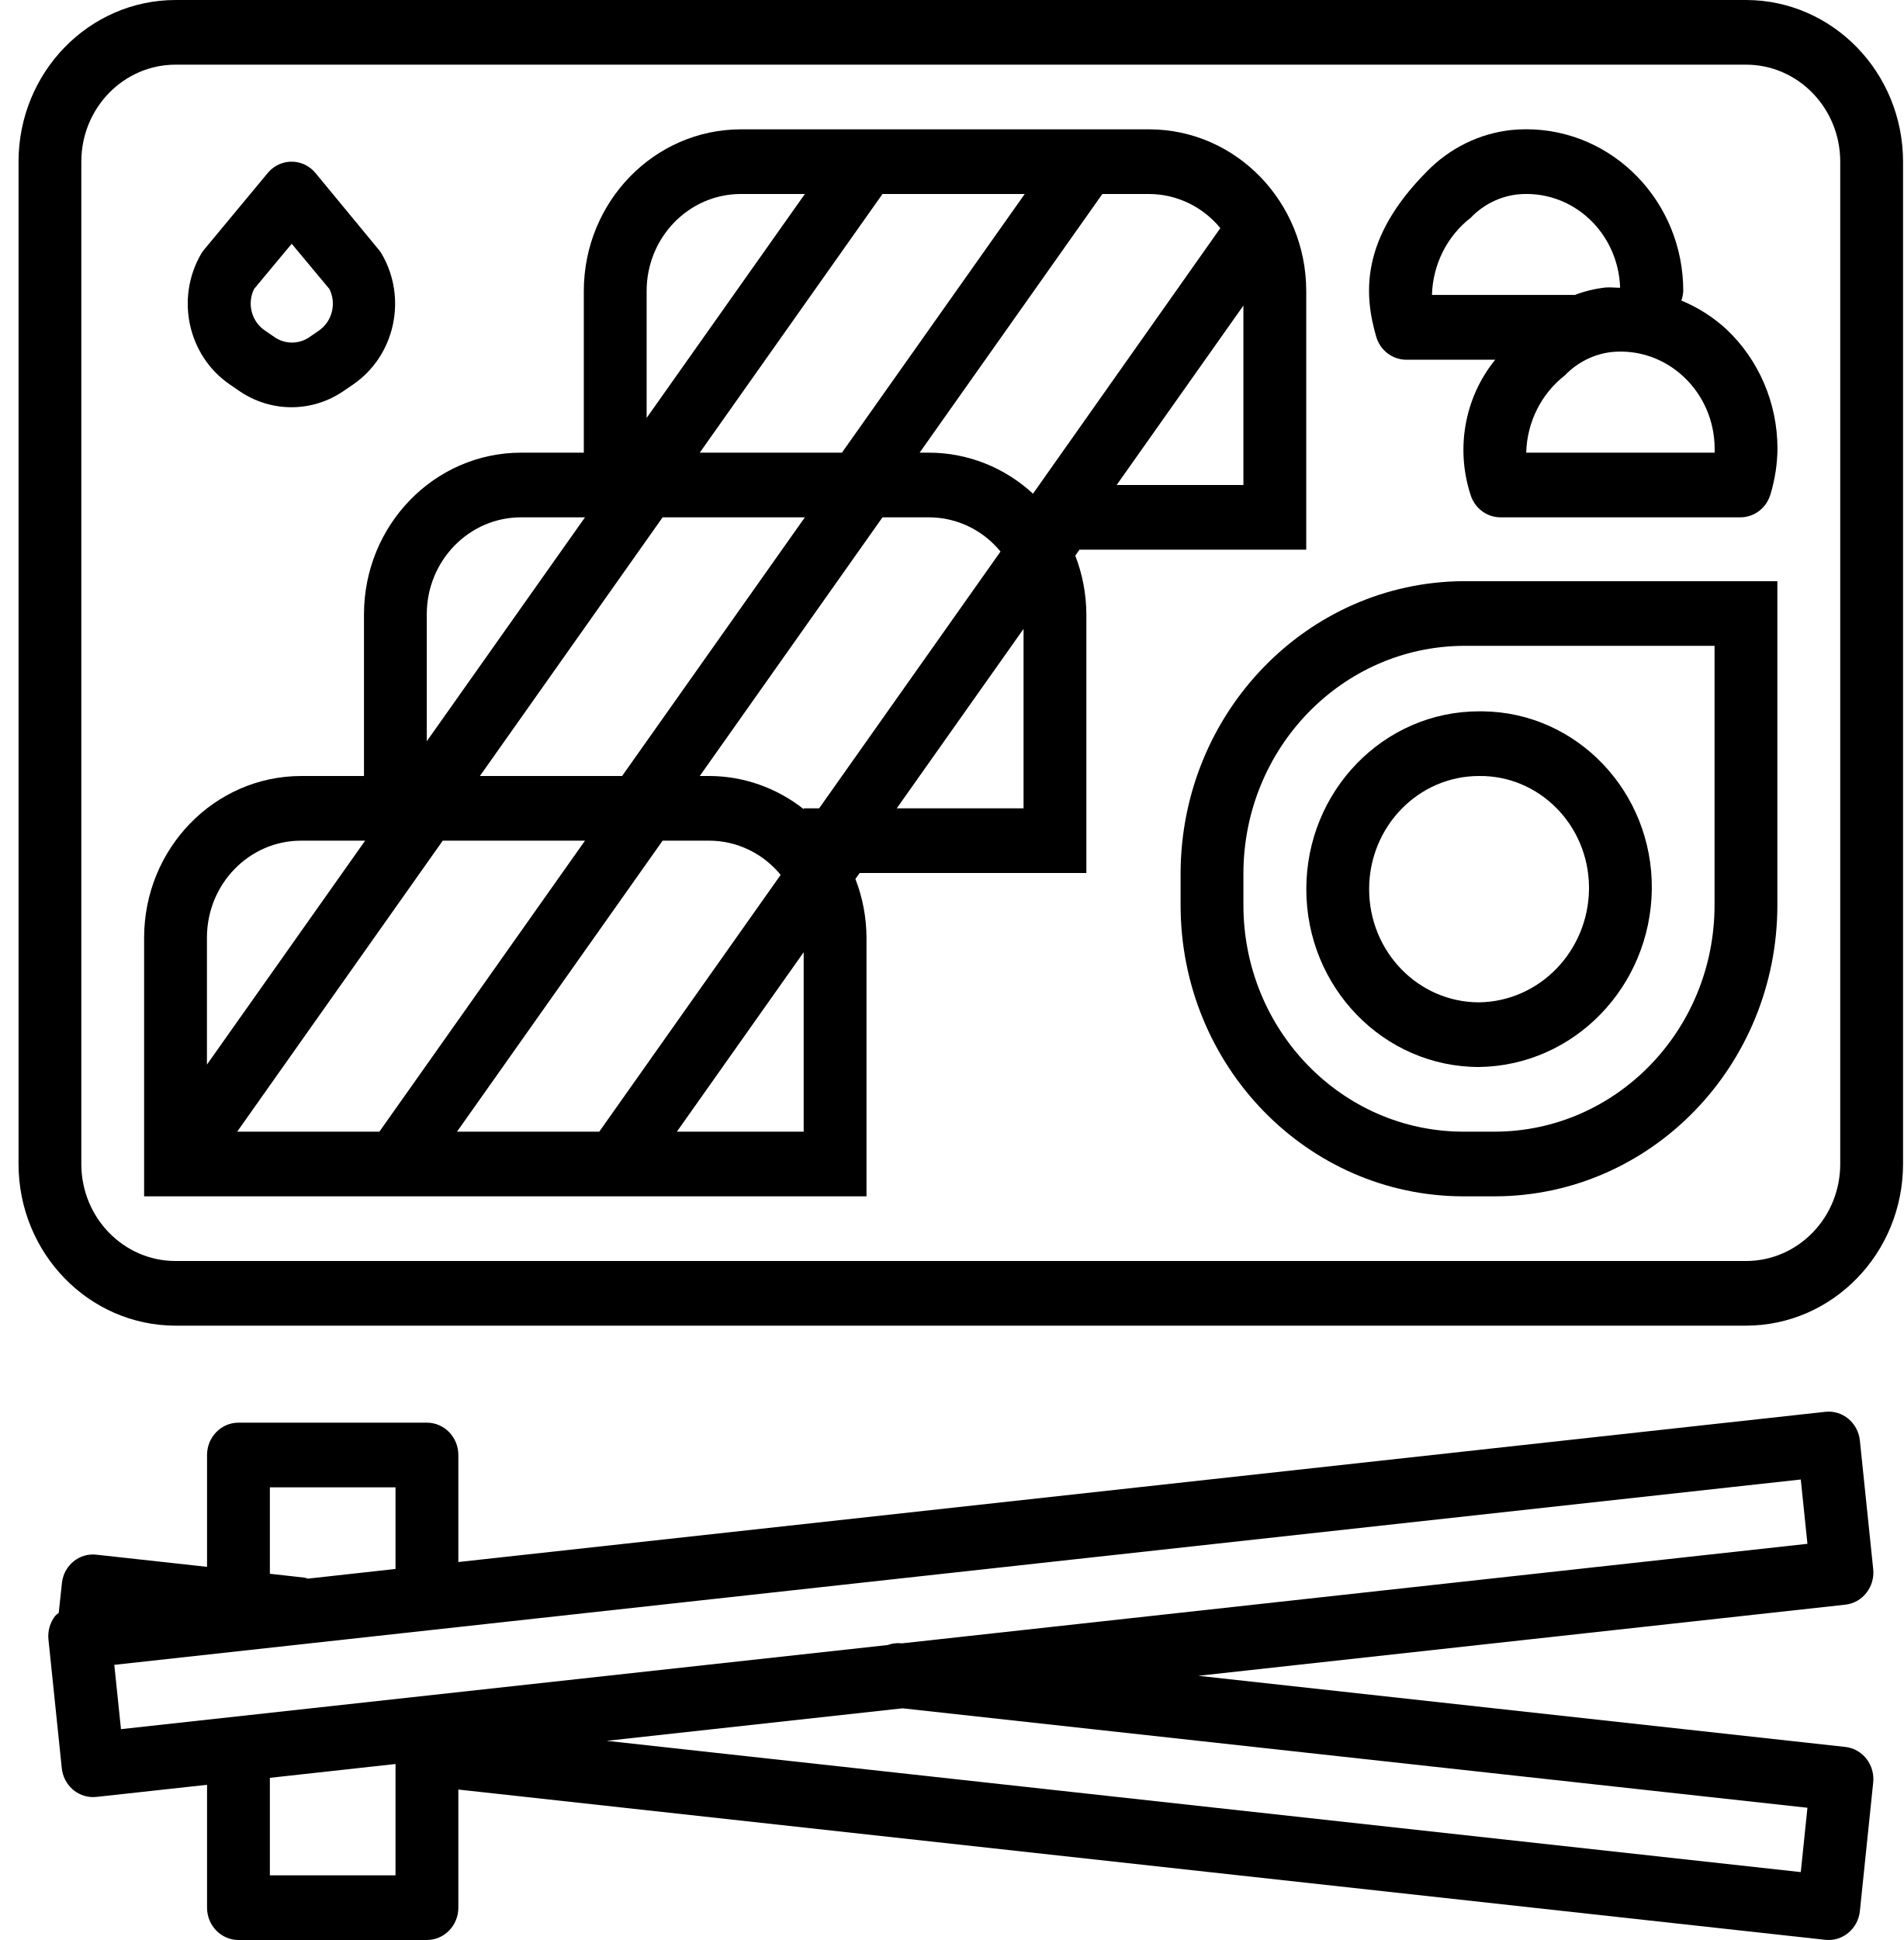
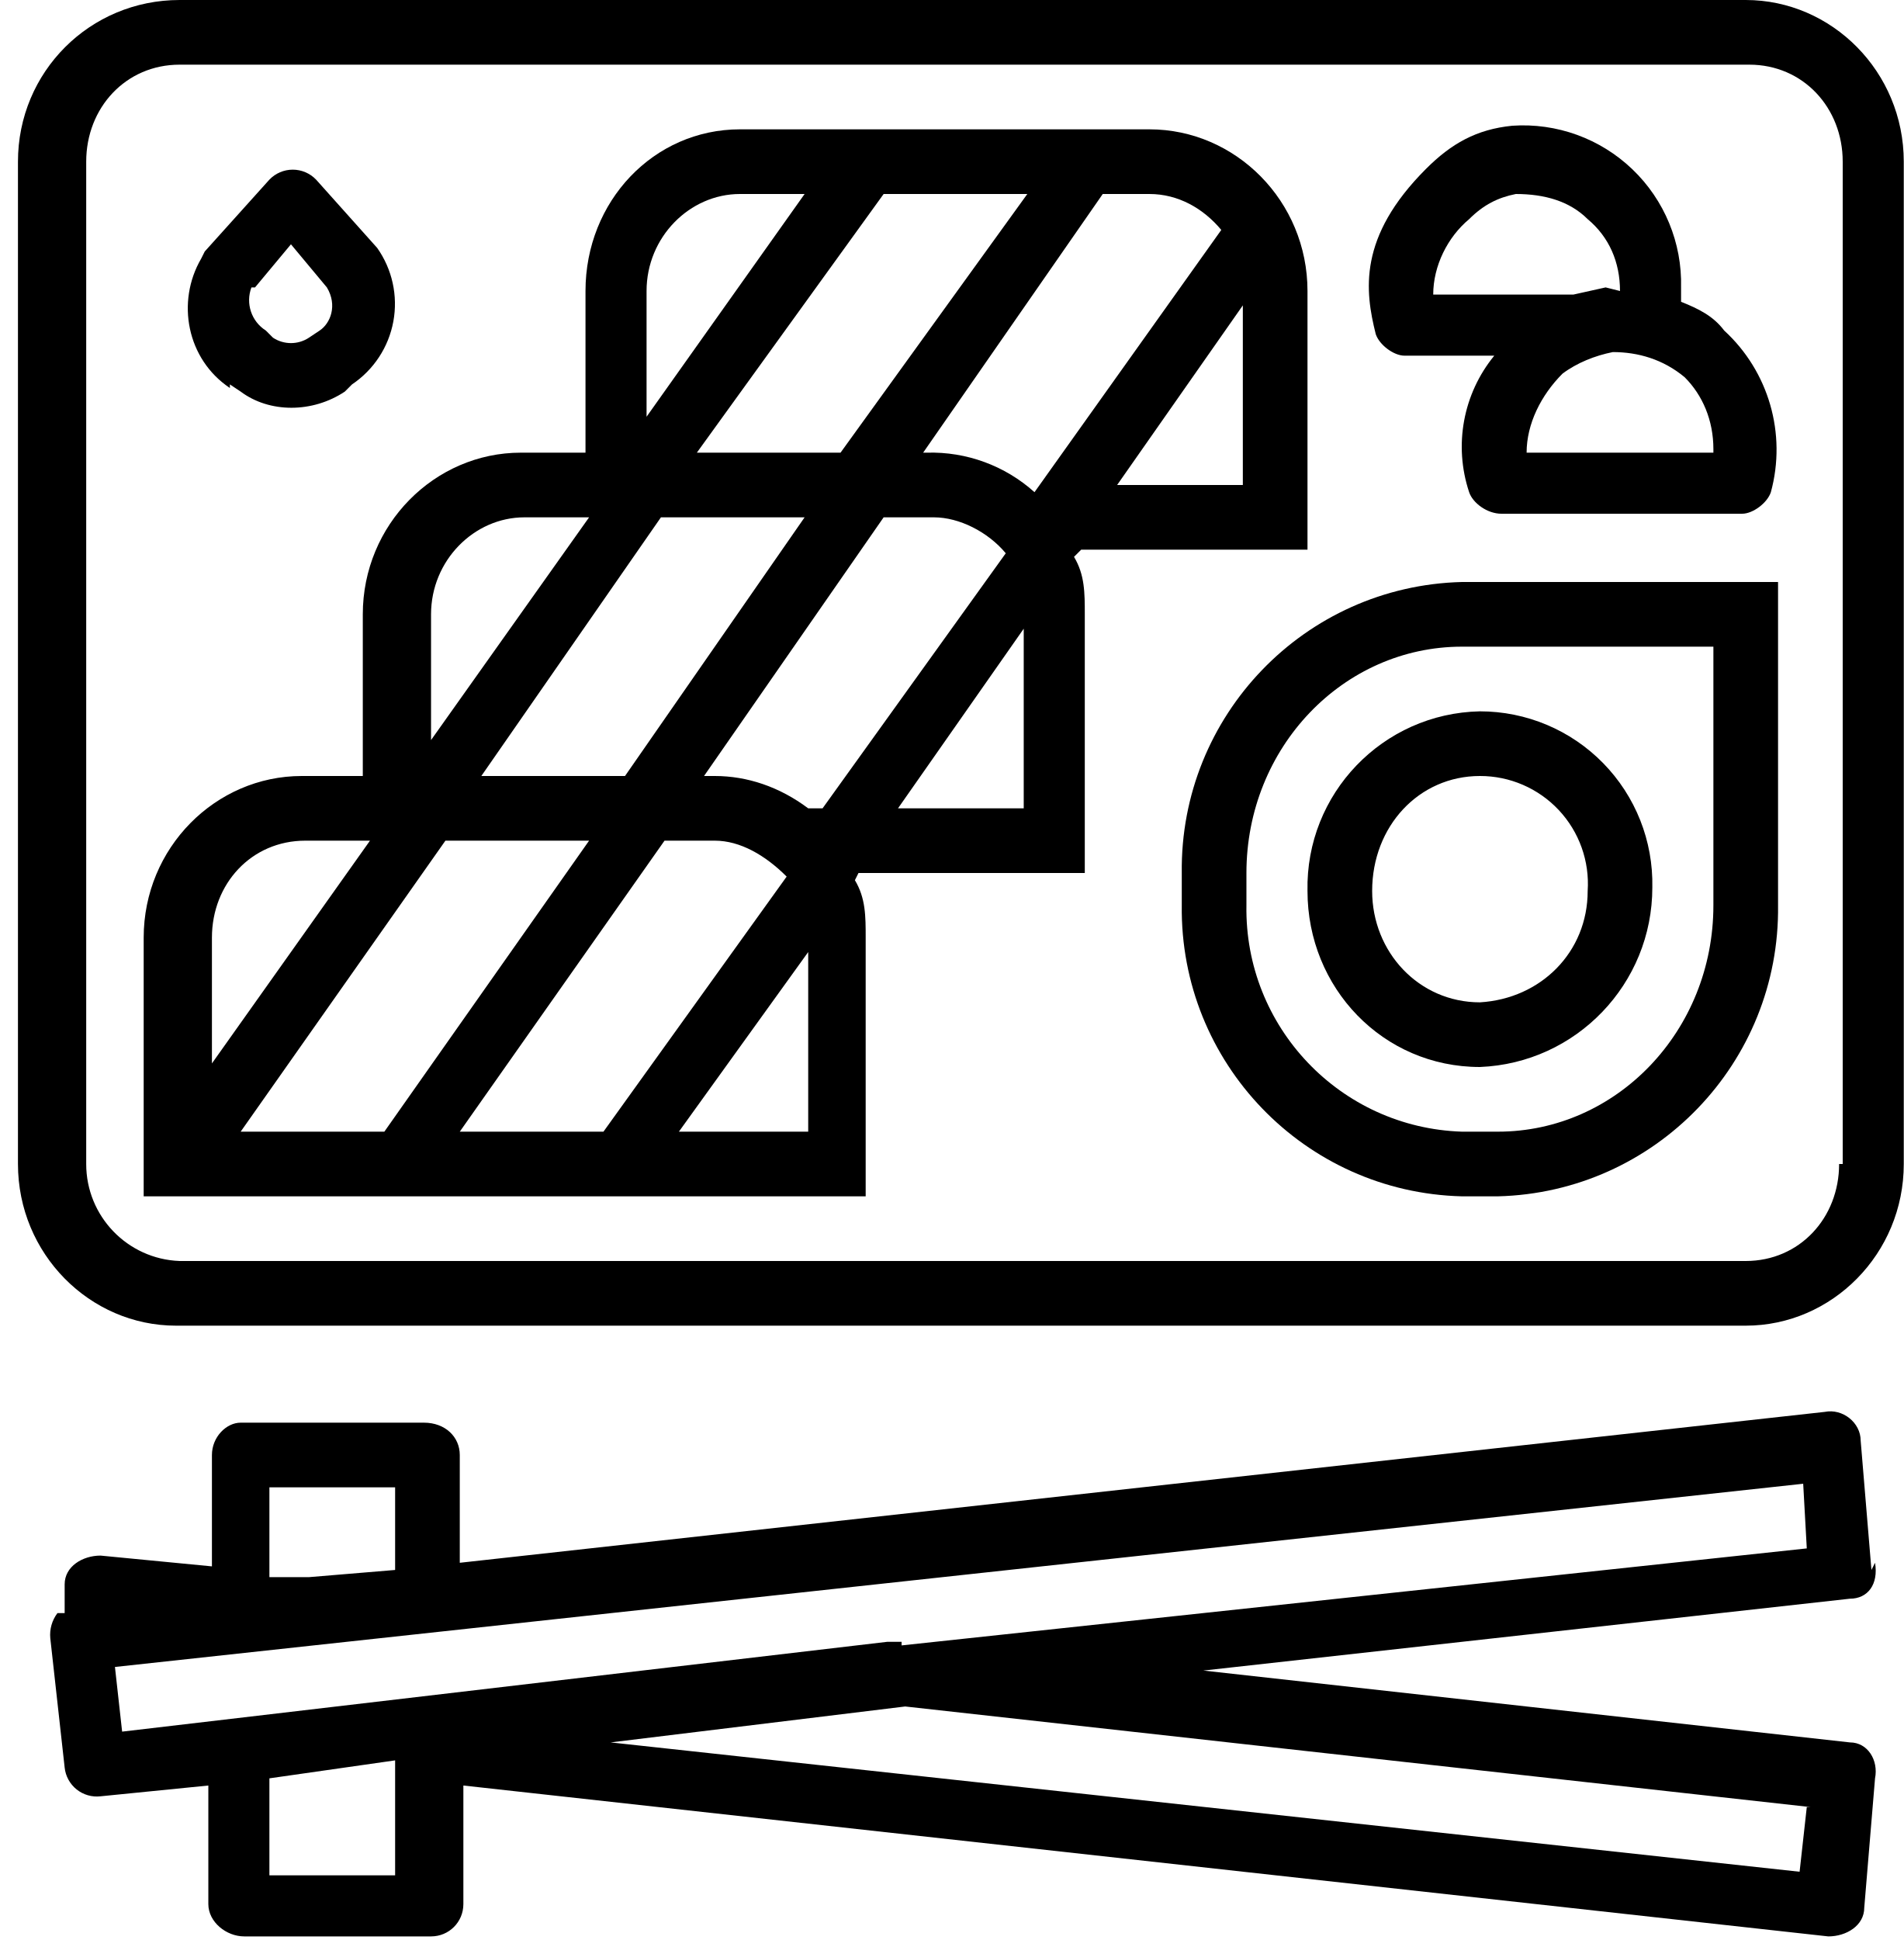
- <svg xmlns="http://www.w3.org/2000/svg" width="53" height="54" viewBox="0 0 53 54" fill="none">
-   <path d="M48.608 0H4.888C2.474 0.003 0.518 2.016 0.516 4.5V32.4C0.518 34.884 2.474 36.897 4.888 36.9H48.608C51.022 36.897 52.977 34.884 52.98 32.4V4.5C52.977 2.016 51.022 0.003 48.608 0ZM51.231 32.4C51.231 33.891 50.057 35.1 48.608 35.1H4.888C3.439 35.1 2.264 33.891 2.264 32.4V4.5C2.264 3.009 3.439 1.8 4.888 1.8H48.608C50.057 1.8 51.231 3.009 51.231 4.5V32.4Z" fill="black" />
-   <path d="M30.053 15.3H36.365V8.1C36.362 5.616 34.406 3.603 31.993 3.6H20.625C18.212 3.603 16.256 5.616 16.253 8.1V12.6H14.505C12.091 12.603 10.135 14.616 10.133 17.1V21.6H8.384C5.97 21.603 4.015 23.616 4.012 26.1V33.3H24.123V26.1C24.121 25.54 24.016 24.986 23.814 24.466L23.933 24.3H30.244V17.1C30.241 16.54 30.137 15.986 29.935 15.466L30.053 15.3ZM34.616 13.5H31.087L34.616 8.505V13.5ZM28.528 5.4L23.439 12.6H19.481L24.568 5.4H28.528ZM18.002 8.1C18.002 6.609 19.177 5.4 20.625 5.4H22.407L18.002 11.633V8.1ZM18.447 14.4H22.407L17.319 21.6H13.36L18.447 14.4ZM11.881 17.1C11.881 15.609 13.056 14.4 14.505 14.4H16.286L11.881 20.633V17.1ZM5.761 26.1C5.761 24.609 6.935 23.4 8.384 23.4H10.165L5.761 29.633V26.1ZM6.603 31.5L12.326 23.4H16.286L10.562 31.5H6.603ZM12.723 31.5L18.447 23.4H19.751C20.516 23.403 21.24 23.751 21.733 24.352L16.683 31.5H12.723ZM22.374 31.5H18.844L22.374 26.505V31.5ZM22.804 22.5H22.374V22.523C21.622 21.928 20.7 21.603 19.751 21.6H19.481L24.568 14.4H25.872C26.637 14.403 27.361 14.751 27.854 15.352L22.804 22.5ZM28.495 22.5H24.965L28.495 17.505V22.5ZM25.872 12.6H25.602L30.689 5.4H31.993C32.758 5.403 33.483 5.751 33.976 6.352H33.972L28.758 13.742C27.965 13.009 26.938 12.603 25.872 12.6Z" fill="black" />
-   <path d="M41.176 29.7C43.818 29.664 45.951 27.469 45.986 24.75C46.014 22.045 43.906 19.829 41.278 19.8C41.244 19.8 41.21 19.8 41.176 19.8C38.52 19.8 36.367 22.016 36.367 24.75C36.367 27.484 38.52 29.7 41.176 29.7ZM41.176 21.6C42.848 21.581 44.218 22.96 44.237 24.681C44.237 24.704 44.237 24.727 44.237 24.75C44.215 26.48 42.857 27.877 41.176 27.9C39.486 27.9 38.116 26.49 38.116 24.75C38.116 23.01 39.486 21.6 41.176 21.6Z" fill="black" />
-   <path d="M32.867 24.3V25.2C32.872 29.672 36.393 33.295 40.737 33.3H41.611C45.956 33.295 49.476 29.672 49.481 25.2V16.177H40.732C36.39 16.209 32.883 19.831 32.867 24.3ZM47.732 17.977V25.2C47.728 28.677 44.99 31.495 41.611 31.5H40.737C37.358 31.495 34.62 28.677 34.616 25.2V24.3C34.628 20.822 37.358 18.002 40.737 17.977H47.732Z" fill="black" />
-   <path d="M6.397 10.701L6.659 10.881C7.54 11.487 8.689 11.487 9.569 10.881L9.832 10.701C10.996 9.901 11.346 8.302 10.626 7.066C10.6 7.022 10.571 6.981 10.538 6.943L8.783 4.816C8.47 4.438 7.918 4.393 7.55 4.716C7.516 4.747 7.483 4.78 7.453 4.816L5.687 6.943C5.655 6.982 5.625 7.023 5.6 7.066C4.88 8.302 5.231 9.903 6.397 10.701ZM7.072 8.045L8.121 6.785L9.171 8.045C9.373 8.452 9.246 8.951 8.876 9.204L8.614 9.384C8.32 9.586 7.937 9.586 7.643 9.384L7.381 9.204C7.005 8.956 6.872 8.456 7.072 8.045Z" fill="black" />
-   <path d="M48.055 9.158C47.687 8.822 47.265 8.554 46.808 8.366C46.839 8.28 46.856 8.191 46.861 8.1C46.862 5.615 44.905 3.599 42.49 3.598C42.35 3.598 42.21 3.605 42.071 3.619C41.183 3.717 40.354 4.125 39.722 4.775C37.845 6.665 37.982 8.222 38.311 9.365C38.419 9.748 38.761 10.012 39.149 10.013H41.626C40.781 11.053 40.52 12.468 40.934 13.755C41.044 14.137 41.385 14.4 41.773 14.4H48.451C48.839 14.4 49.18 14.138 49.29 13.756C49.414 13.345 49.48 12.918 49.484 12.488C49.483 11.22 48.965 10.012 48.055 9.158ZM39.865 8.209C39.889 7.361 40.286 6.571 40.944 6.061C41.29 5.7 41.745 5.471 42.233 5.413C42.972 5.335 43.708 5.586 44.254 6.103C44.775 6.595 45.081 7.283 45.103 8.01C44.967 8.01 44.831 7.991 44.694 8.003C44.403 8.036 44.118 8.105 43.843 8.209H39.865ZM47.735 12.6H42.489C42.511 11.752 42.907 10.959 43.566 10.448C43.911 10.088 44.366 9.859 44.855 9.8C45.593 9.723 46.329 9.974 46.876 10.491C47.422 11.002 47.734 11.727 47.735 12.488C47.735 12.524 47.735 12.562 47.735 12.6Z" fill="black" />
-   <path d="M52.149 43.676L51.778 40.097C51.726 39.603 51.296 39.245 50.816 39.298L12.76 43.479V40.5C12.76 40.003 12.368 39.6 11.885 39.6H6.639C6.156 39.6 5.764 40.003 5.764 40.5V43.613L2.685 43.275C2.209 43.219 1.779 43.57 1.724 44.06C1.724 44.065 1.723 44.069 1.723 44.074L1.635 44.894C1.601 44.919 1.568 44.947 1.538 44.977C1.392 45.163 1.324 45.401 1.349 45.638L1.72 49.218C1.768 49.676 2.143 50.022 2.59 50.022C2.622 50.022 2.653 50.02 2.685 50.017L5.764 49.68V53.1C5.764 53.597 6.156 54 6.639 54H11.885C12.368 54 12.76 53.597 12.76 53.1V49.812L50.816 53.995C51.296 54.047 51.726 53.689 51.778 53.195L52.149 49.616C52.2 49.122 51.853 48.679 51.373 48.626L33.36 46.646L51.373 44.666C51.853 44.613 52.2 44.17 52.149 43.676ZM7.513 41.4H11.011V43.672L8.567 43.942C8.536 43.935 8.512 43.917 8.48 43.914L7.513 43.806V41.4ZM11.011 52.2H7.513V49.5V49.486L11.011 49.101V52.2ZM50.318 50.319L50.133 52.11L16.889 48.456L25.125 47.551L50.318 50.319ZM25.125 45.741H25.094C24.966 45.727 24.837 45.744 24.716 45.789L3.368 48.131L3.182 46.341L50.133 41.182L50.318 42.972L25.125 45.741Z" fill="black" />
+ <svg xmlns="http://www.w3.org/2000/svg" width="53" height="54" fill="none">
+   <path fill="#000" d="M48.6 0H5C2.5 0 .5 2 .5 4.5v27.9c0 2.5 2 4.5 4.4 4.5h43.7c2.4 0 4.4-2 4.4-4.5V4.5C53 2 51 0 48.6 0Zm2.6 32.4c0 1.5-1.1 2.7-2.6 2.7H5a2.7 2.7 0 0 1-2.6-2.7V4.5c0-1.5 1.1-2.7 2.6-2.7h43.7c1.5 0 2.6 1.2 2.6 2.7v27.9Z" />
+   <path fill="#000" d="M30 15.3h6.4V8.1c0-2.5-2-4.5-4.4-4.5H20.6c-2.4 0-4.3 2-4.3 4.5v4.5h-1.8c-2.4 0-4.4 2-4.4 4.5v4.5H8.4c-2.4 0-4.4 2-4.4 4.5v7.2h20.1v-7.2c0-.6 0-1.1-.3-1.6l.1-.2h6.3v-7.2c0-.6 0-1.1-.3-1.6l.2-.2Zm4.6-1.8h-3.5l3.5-5v5Zm-6-8.1-5.2 7.2h-4l5.2-7.2h4ZM18 8.1c0-1.5 1.2-2.7 2.6-2.7h1.8L18 11.6V8.1Zm.4 6.3h4l-5 7.2h-4l5-7.2ZM12 17.1c0-1.5 1.2-2.7 2.6-2.7h1.8l-4.4 6.2v-3.5Zm-6.1 9c0-1.5 1.1-2.7 2.6-2.7h1.8l-4.4 6.2v-3.5Zm.8 5.4 5.7-8.1h4l-5.7 8.1h-4Zm6.1 0 5.7-8.1h1.4c.7 0 1.4.4 2 1l-5.1 7.1h-4Zm9.7 0h-3.6l3.6-5v5Zm.4-9h-.4c-.8-.6-1.7-.9-2.6-.9h-.3l5-7.2H26c.7 0 1.5.4 2 1l-5.1 7.1Zm5.7 0H25l3.5-5v5Zm-2.6-9.9h-.3l5-7.2H32c.8 0 1.5.4 2 1l-5.2 7.3a4.3 4.3 0 0 0-3-1.1ZM41.2 29.7a5 5 0 0 0 4.8-5 4.8 4.8 0 0 0-4.8-4.9 4.9 4.9 0 0 0-4.8 5c0 2.7 2.1 4.9 4.8 4.9Zm0-8.1a3 3 0 0 1 3 3.2c0 1.7-1.3 3-3 3.1-1.7 0-3-1.4-3-3.1 0-1.8 1.3-3.2 3-3.2Z" />
+   <path fill="#000" d="M32.9 24.3v.9a8 8 0 0 0 7.8 8.1h1a8 8 0 0 0 7.8-8.1v-9h-8.8a8 8 0 0 0-7.8 8.1ZM47.7 18v7.2c0 3.5-2.7 6.3-6 6.3h-1a6.2 6.2 0 0 1-6-6.3v-.9c0-3.5 2.7-6.3 6-6.3h7ZM6.4 10.7l.3.2c.8.6 2 .6 2.9 0l.2-.2a2.7 2.7 0 0 0 .7-3.8L8.8 5a.9.9 0 0 0-1.3 0l-1.8 2-.1.2c-.7 1.2-.4 2.8.8 3.6ZM7.1 8l1-1.2 1 1.2c.3.5.1 1-.2 1.2l-.3.2c-.3.2-.7.2-1 0l-.2-.2A1 1 0 0 1 7 8ZM48 9.2c-.3-.4-.7-.6-1.2-.8V8a4.4 4.4 0 0 0-4.7-4.5c-1 .1-1.7.5-2.4 1.2-1.9 1.9-1.7 3.4-1.4 4.6.1.3.5.6.8.6h2.5a4 4 0 0 0-.7 3.8c.1.3.5.6.9.6h6.7c.3 0 .7-.3.8-.6A4.5 4.5 0 0 0 48 9.2Zm-8.1-1c0-.8.4-1.6 1-2.1.4-.4.8-.6 1.3-.7.8 0 1.5.2 2 .7.6.5.9 1.2.9 2l-.4-.1-.9.2h-4Zm7.8 4.4h-5.2c0-.8.4-1.6 1-2.2.4-.3.9-.5 1.4-.6.7 0 1.4.2 2 .7.5.5.8 1.2.8 2v.1ZM52.1 43.7l-.3-3.6c0-.5-.5-.9-1-.8l-38 4.2v-3c0-.5-.4-.9-1-.9H6.7c-.4 0-.8.4-.8.9v3.1l-3.1-.3c-.5 0-1 .3-1 .8v.8h-.2a1 1 0 0 0-.2.7l.4 3.6a.9.9 0 0 0 1 .8l3-.3V53c0 .5.5.9 1 .9h5.2c.5 0 .9-.4.9-.9v-3.3l38 4.2c.5 0 1-.3 1-.8l.3-3.6c.1-.5-.2-1-.7-1l-18-2 18-2c.5 0 .8-.4.7-1ZM7.5 41.4H11v2.3l-2.4.2H7.5v-2.5ZM11 52.2H7.5v-2.7L11 49v3.1Zm39.3-1.9-.2 1.8L17 48.5l8.2-1 25.2 2.8Zm-25.2-4.6h-.4L3.4 48.2l-.2-1.8 47-5.1.1 1.8-25.2 2.7Z" />
</svg>
